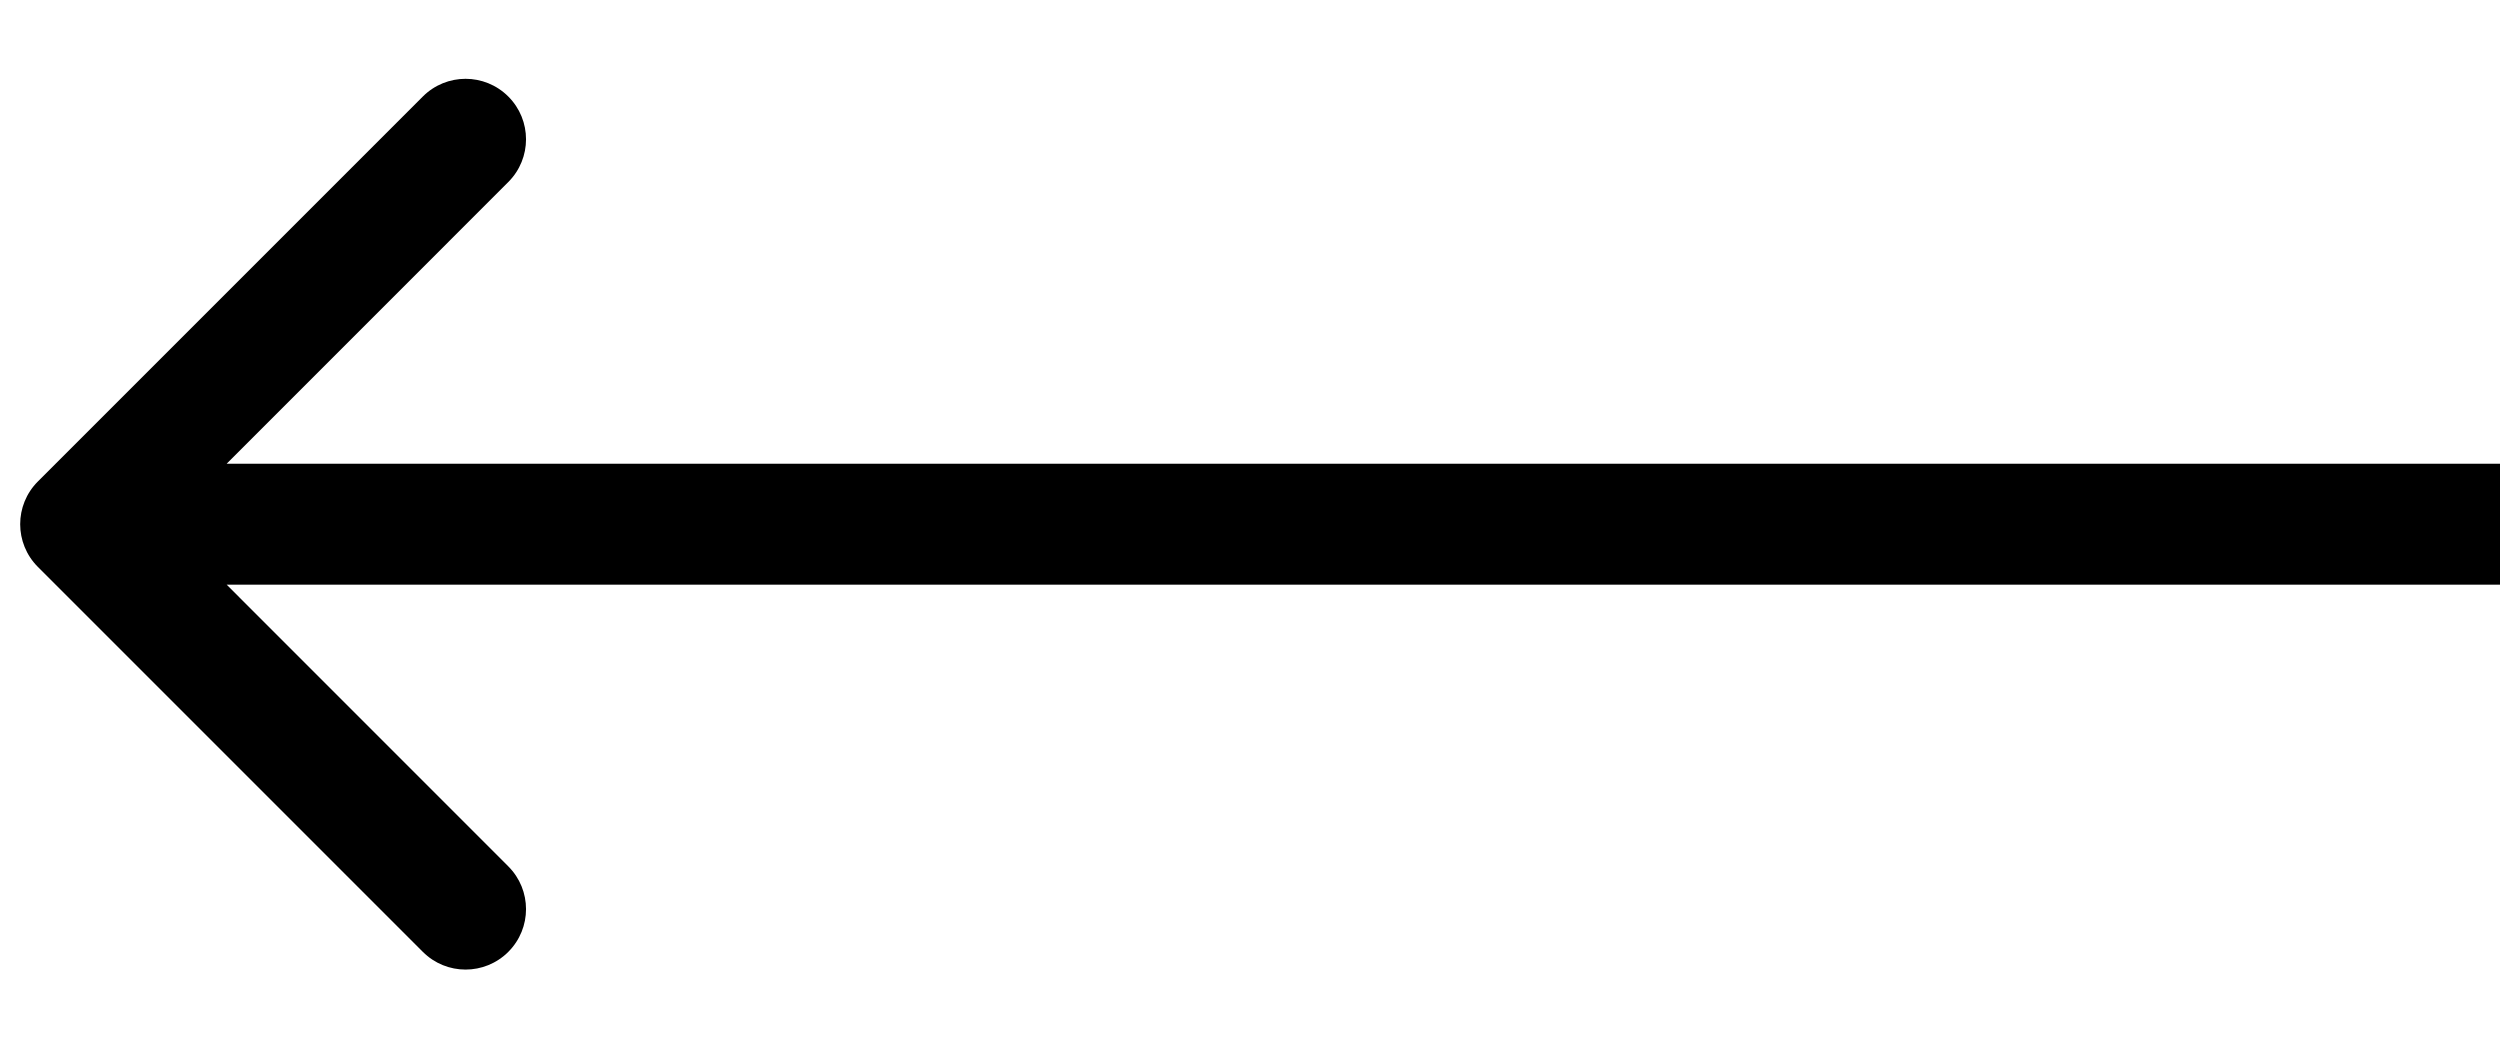
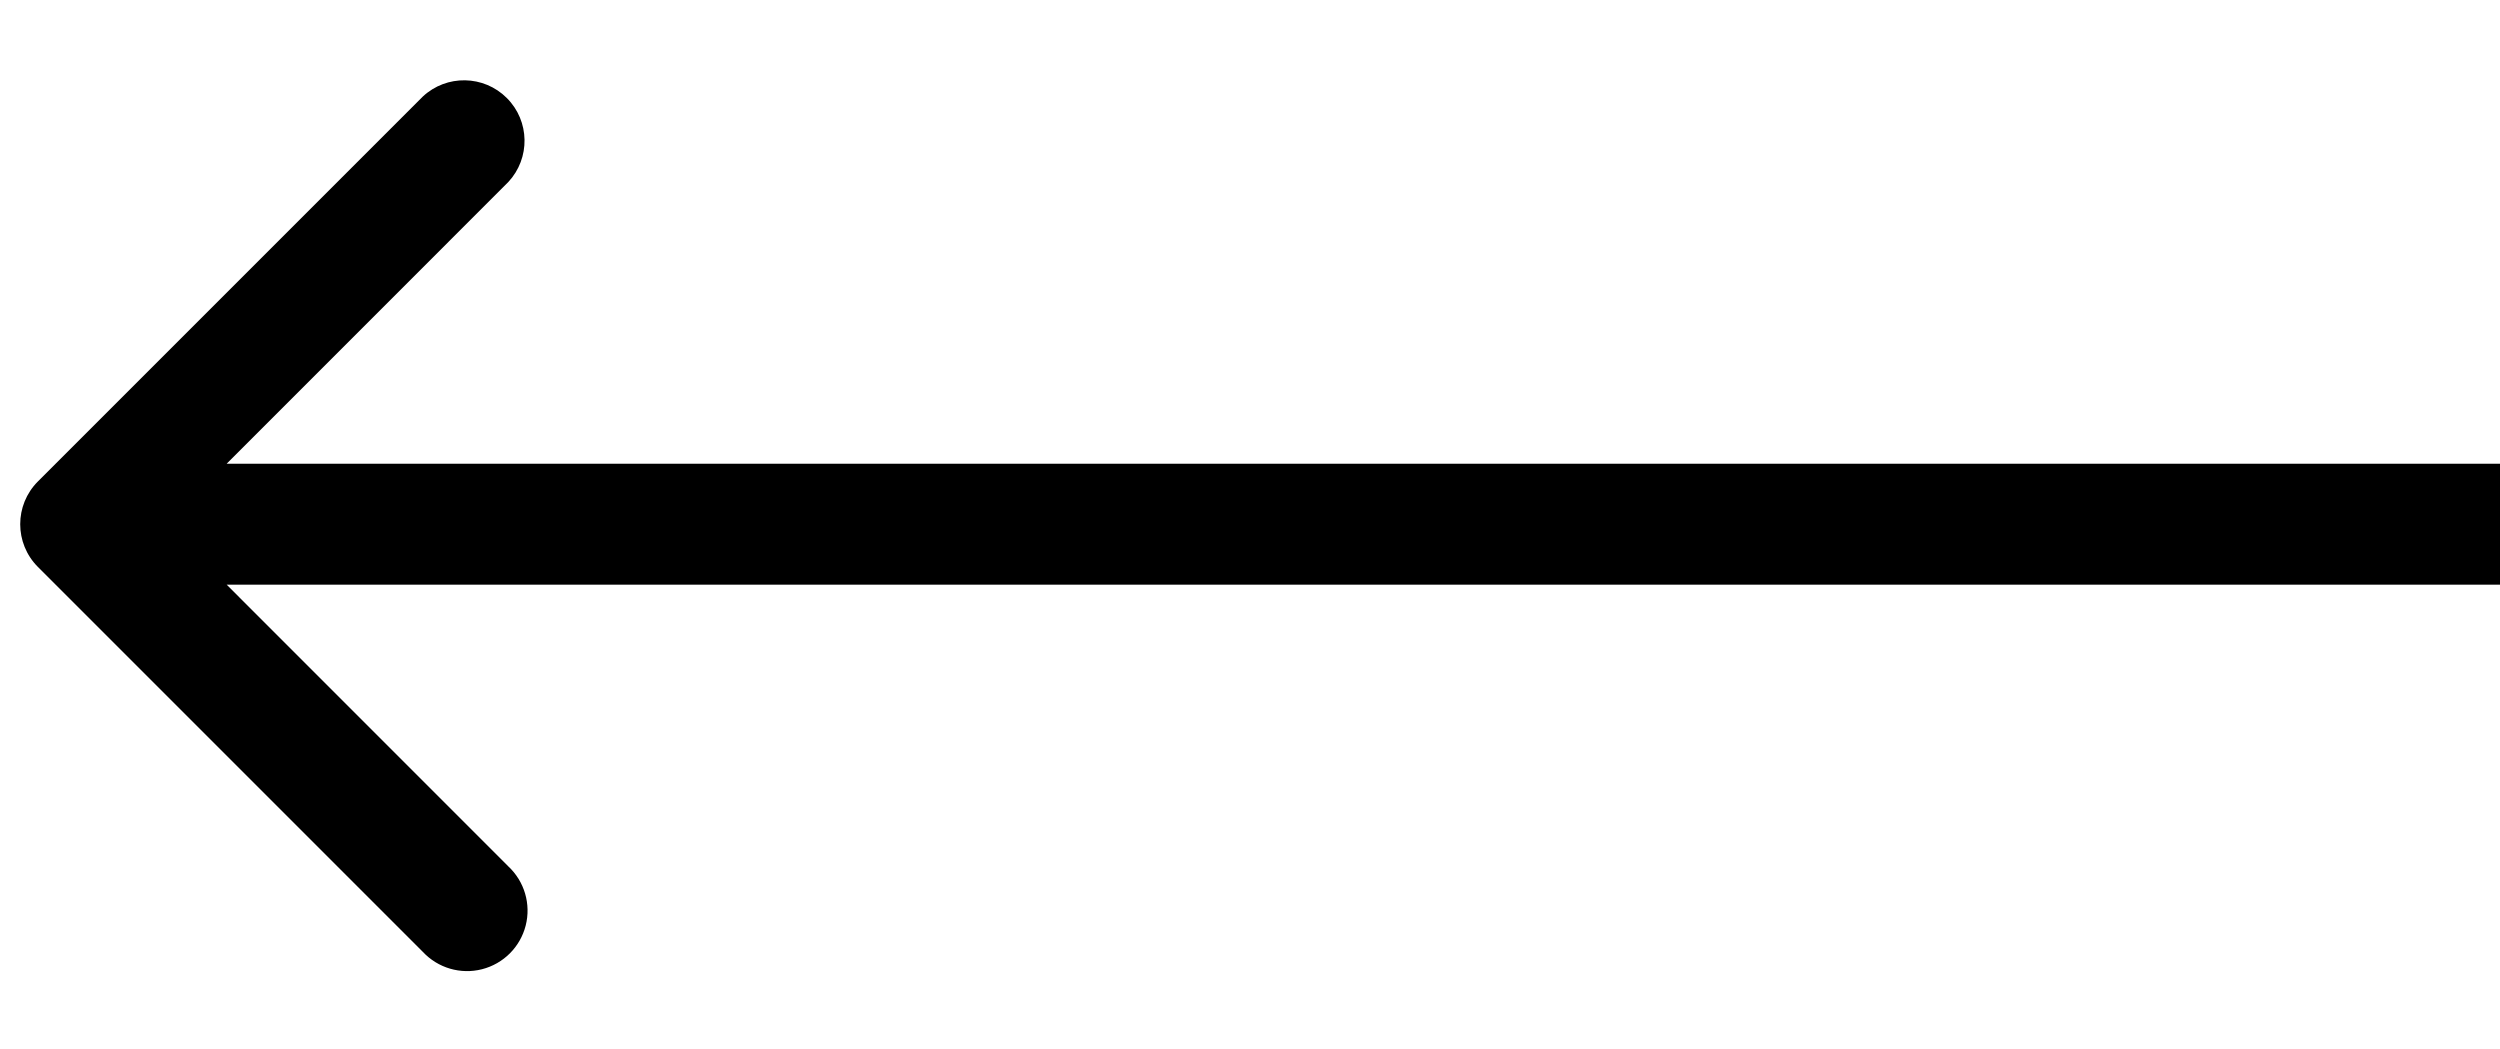
- <svg xmlns="http://www.w3.org/2000/svg" width="31" height="13" viewBox="0 0 31 13" fill="none">
-   <path d="M0.47 5.97C0.177 6.263 0.177 6.737 0.47 7.03L5.243 11.803C5.536 12.096 6.01 12.096 6.303 11.803C6.596 11.51 6.596 11.036 6.303 10.743L2.061 6.5L6.303 2.257C6.596 1.964 6.596 1.49 6.303 1.197C6.01 0.904 5.536 0.904 5.243 1.197L0.47 5.97ZM31 5.75L1 5.75L1 7.25L31 7.25L31 5.75Z" fill="black" />
+ <svg xmlns="http://www.w3.org/2000/svg" width="31" height="13" fill="none">
+   <path d="M.47 5.97a.75.75 0 000 1.06l4.773 4.773a.75.75 0 101.06-1.06L2.061 6.5l4.242-4.243a.75.75 0 00-1.06-1.06L.47 5.97zM31 5.75H1v1.5h30v-1.5z" fill="#000" />
</svg>
